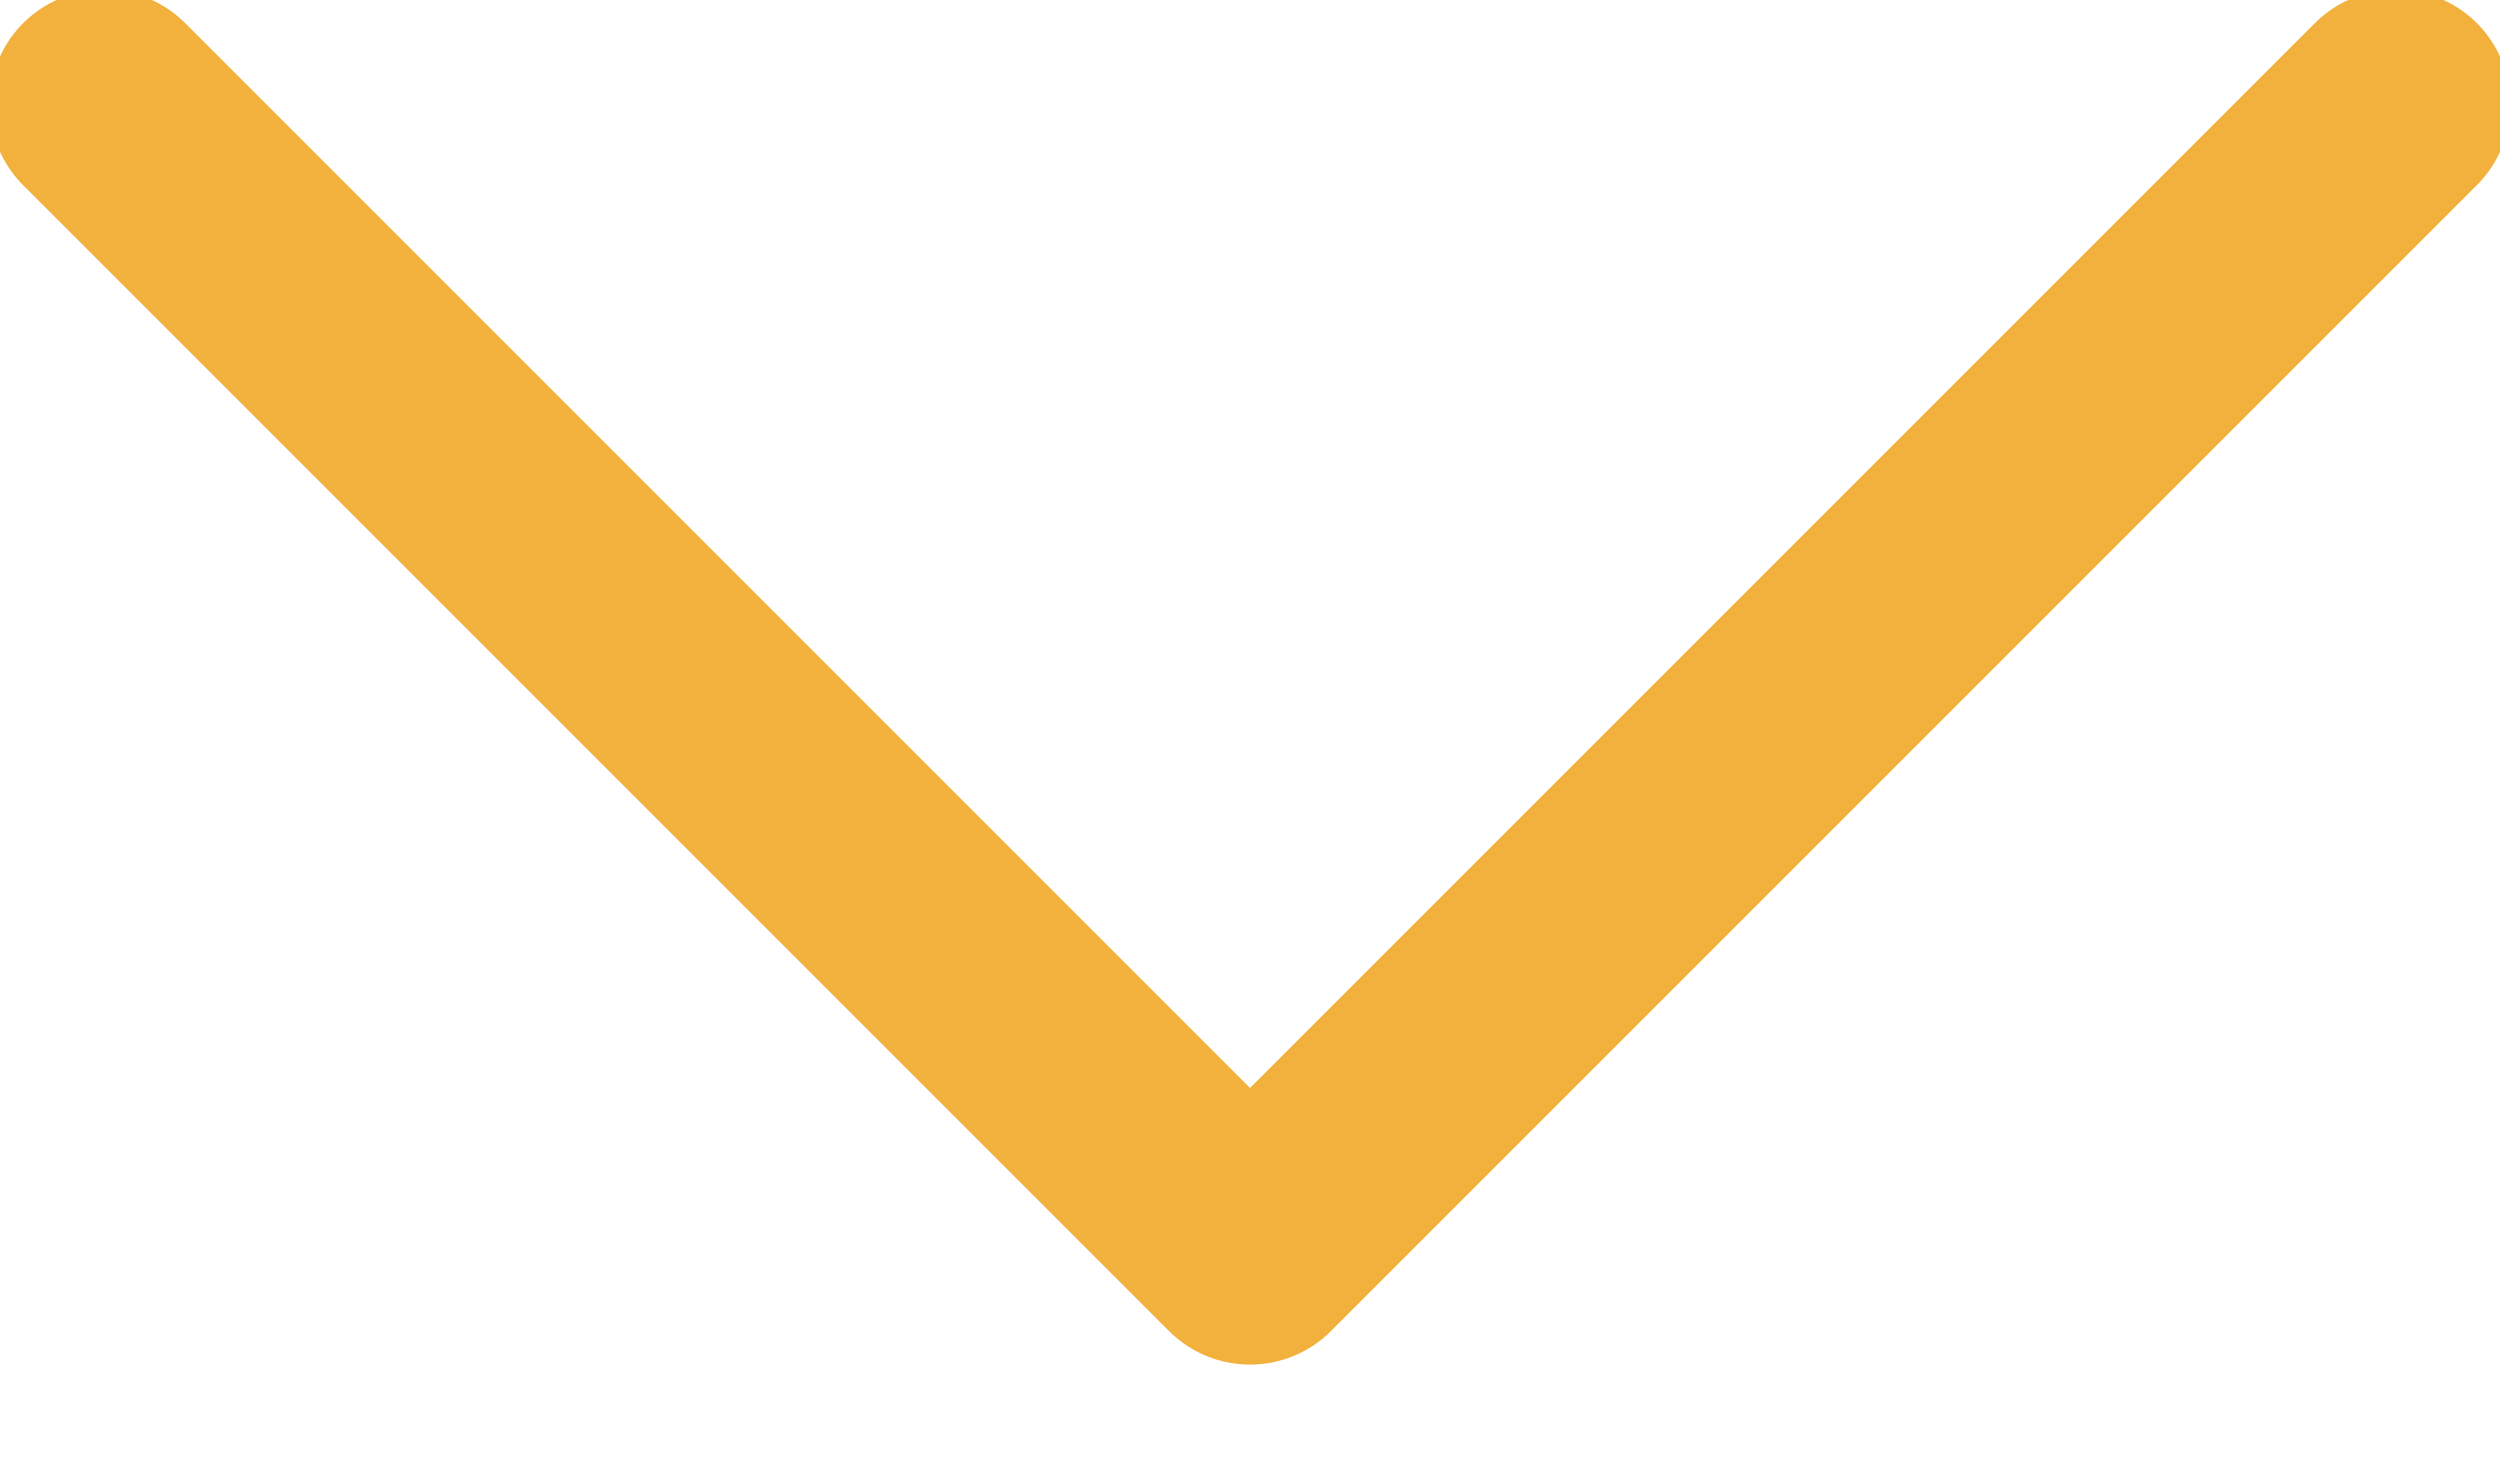
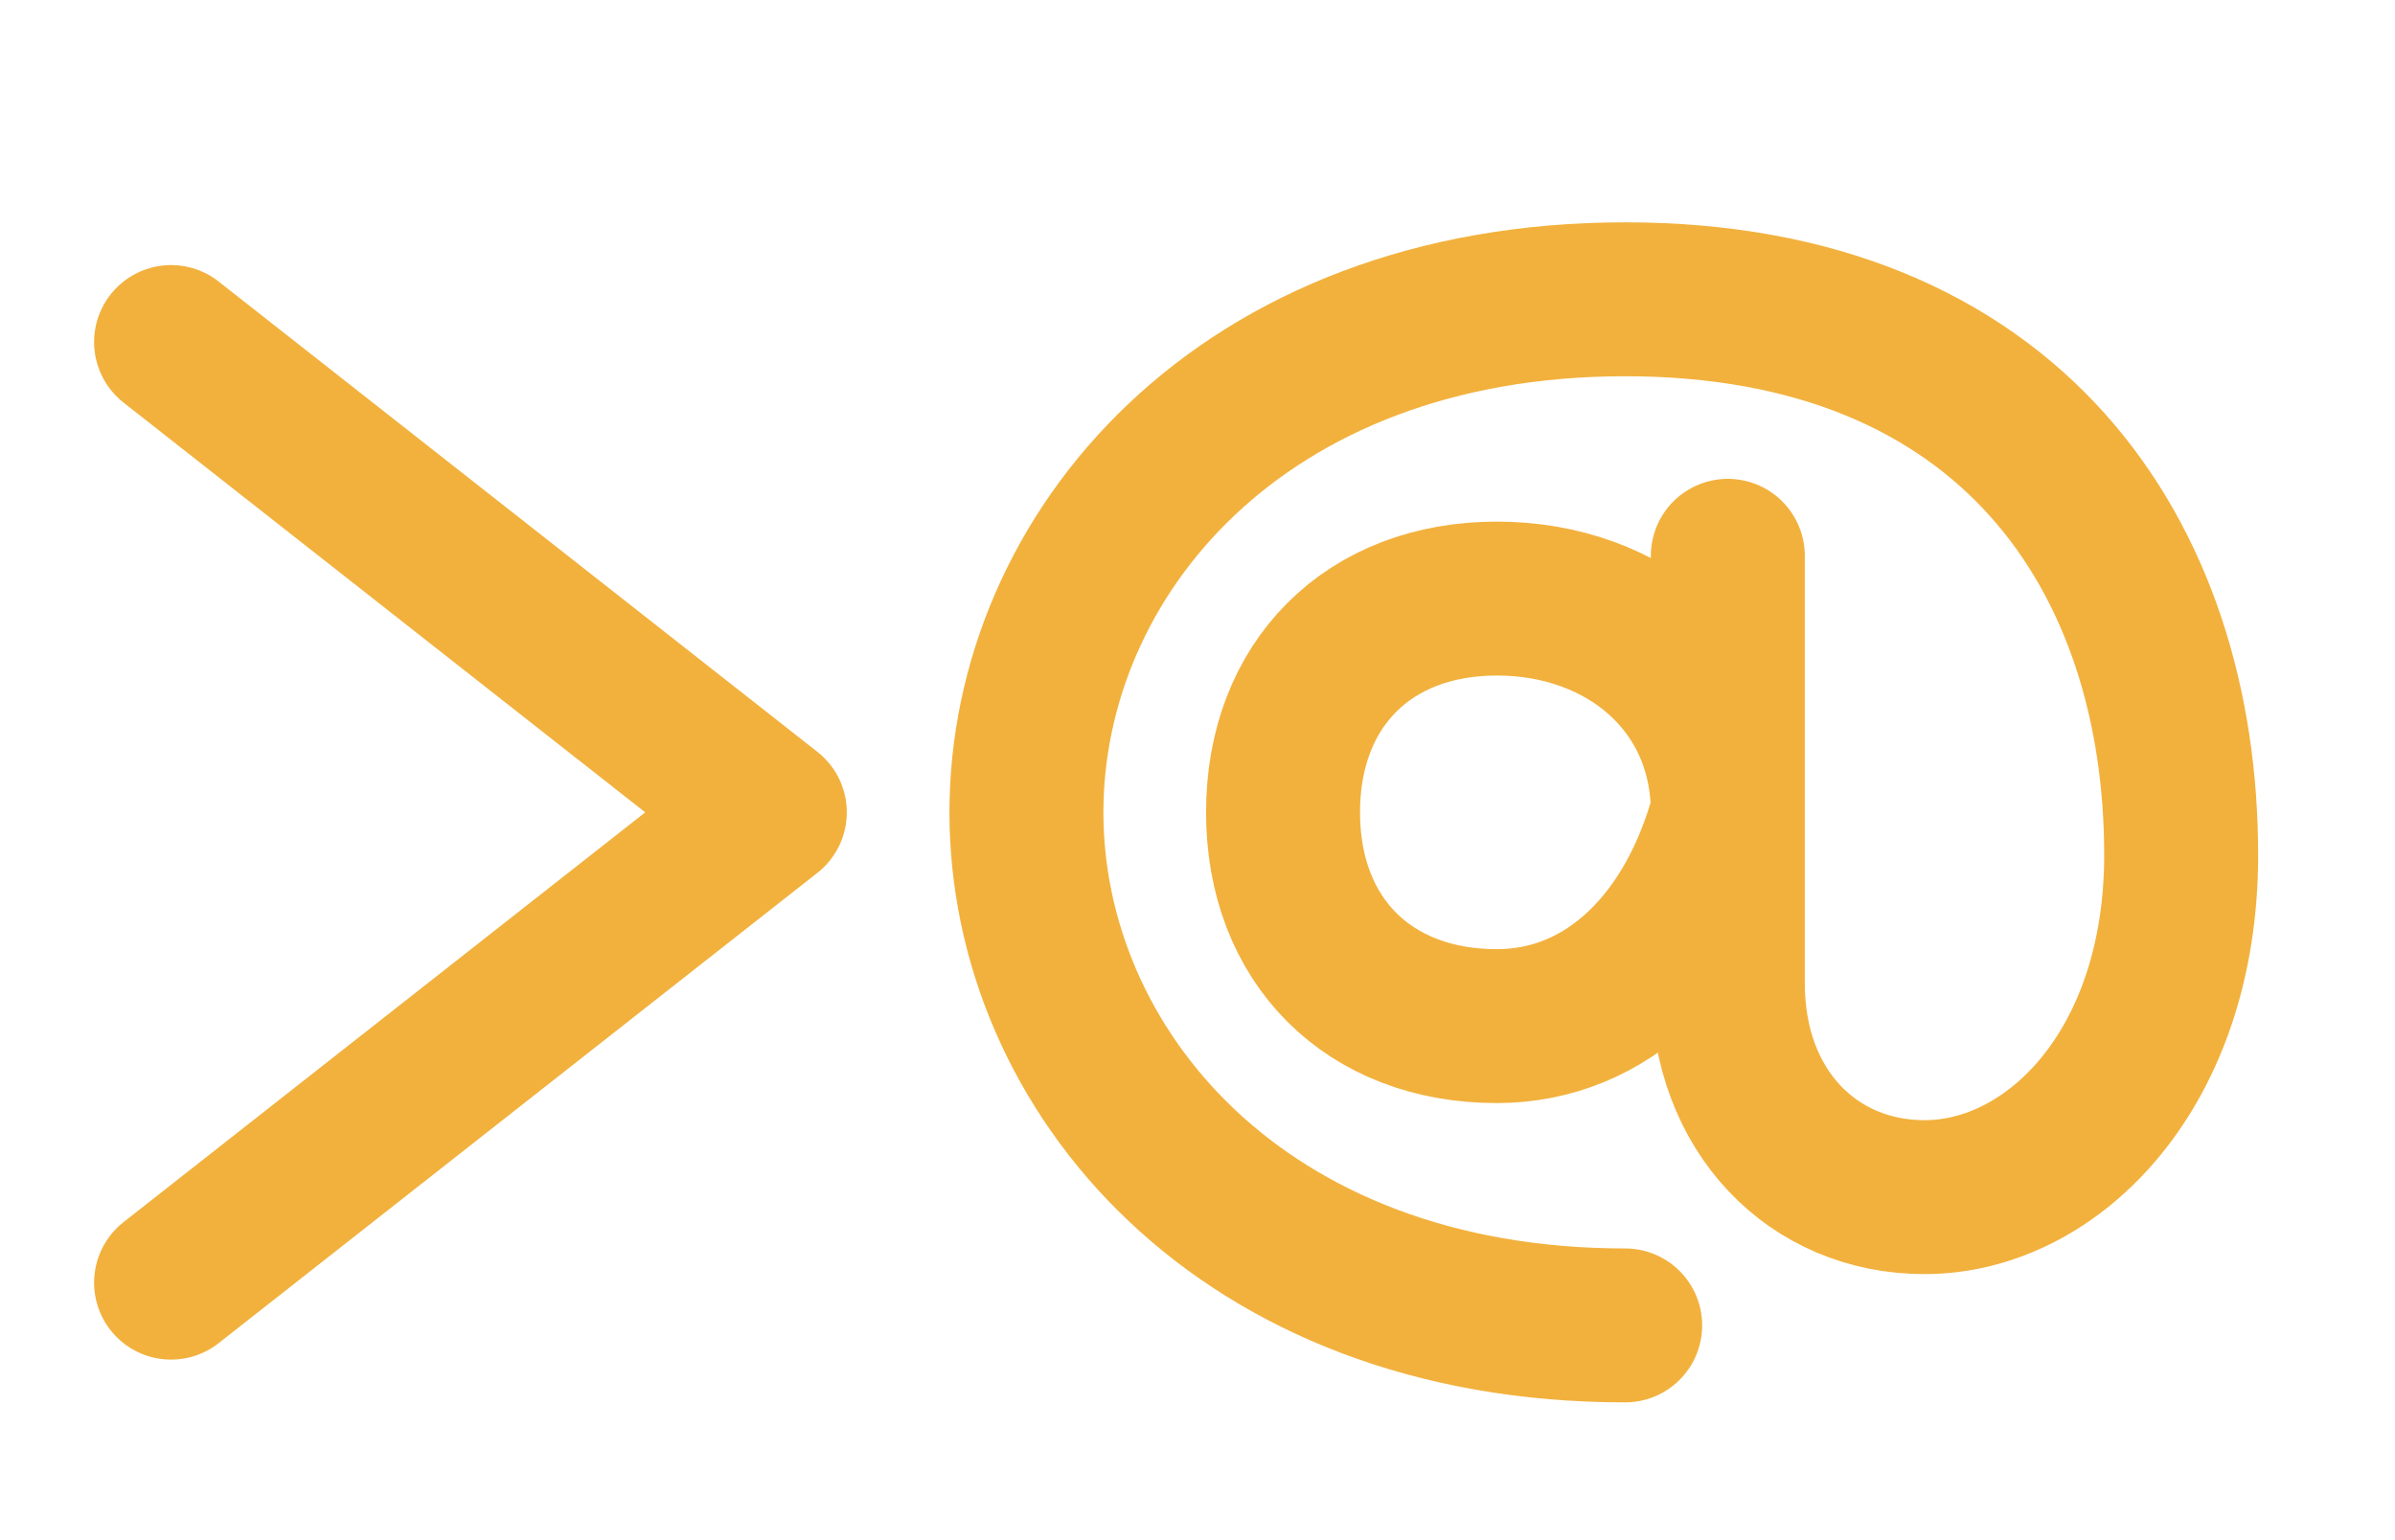
- <svg xmlns="http://www.w3.org/2000/svg" viewBox="0 0 24 14" fill="none">
-   <path d="M1 1 L12 12 L23 1" stroke="#F2B13D" stroke-width="2.2" stroke-linecap="round" stroke-linejoin="round" fill="none" />
+ <svg xmlns="http://www.w3.org/2000/svg" viewBox="0 0 28 18" fill="none" stroke="#F2B13D" stroke-width="1.8" stroke-linecap="round" stroke-linejoin="round">
+   <path d="M2 4 L9 9.5 L2 15 M19 15.5 C14.5 15.5 12 12.5 12 9.5 C12 6.5 14.5 3.5 19 3.5 C23.5 3.5 25.5 6.5 25.5 10 C25.5 12.5 24 14 22.5 14 C21.2 14 20.2 13 20.2 11.5 L20.2 6.5 M20.2 9.5 C20.2 8 19 7 17.5 7 C16 7 15 8 15 9.5 C15 11 16 12 17.5 12 C18.8 12 19.8 11 20.2 9.5" />
</svg>
